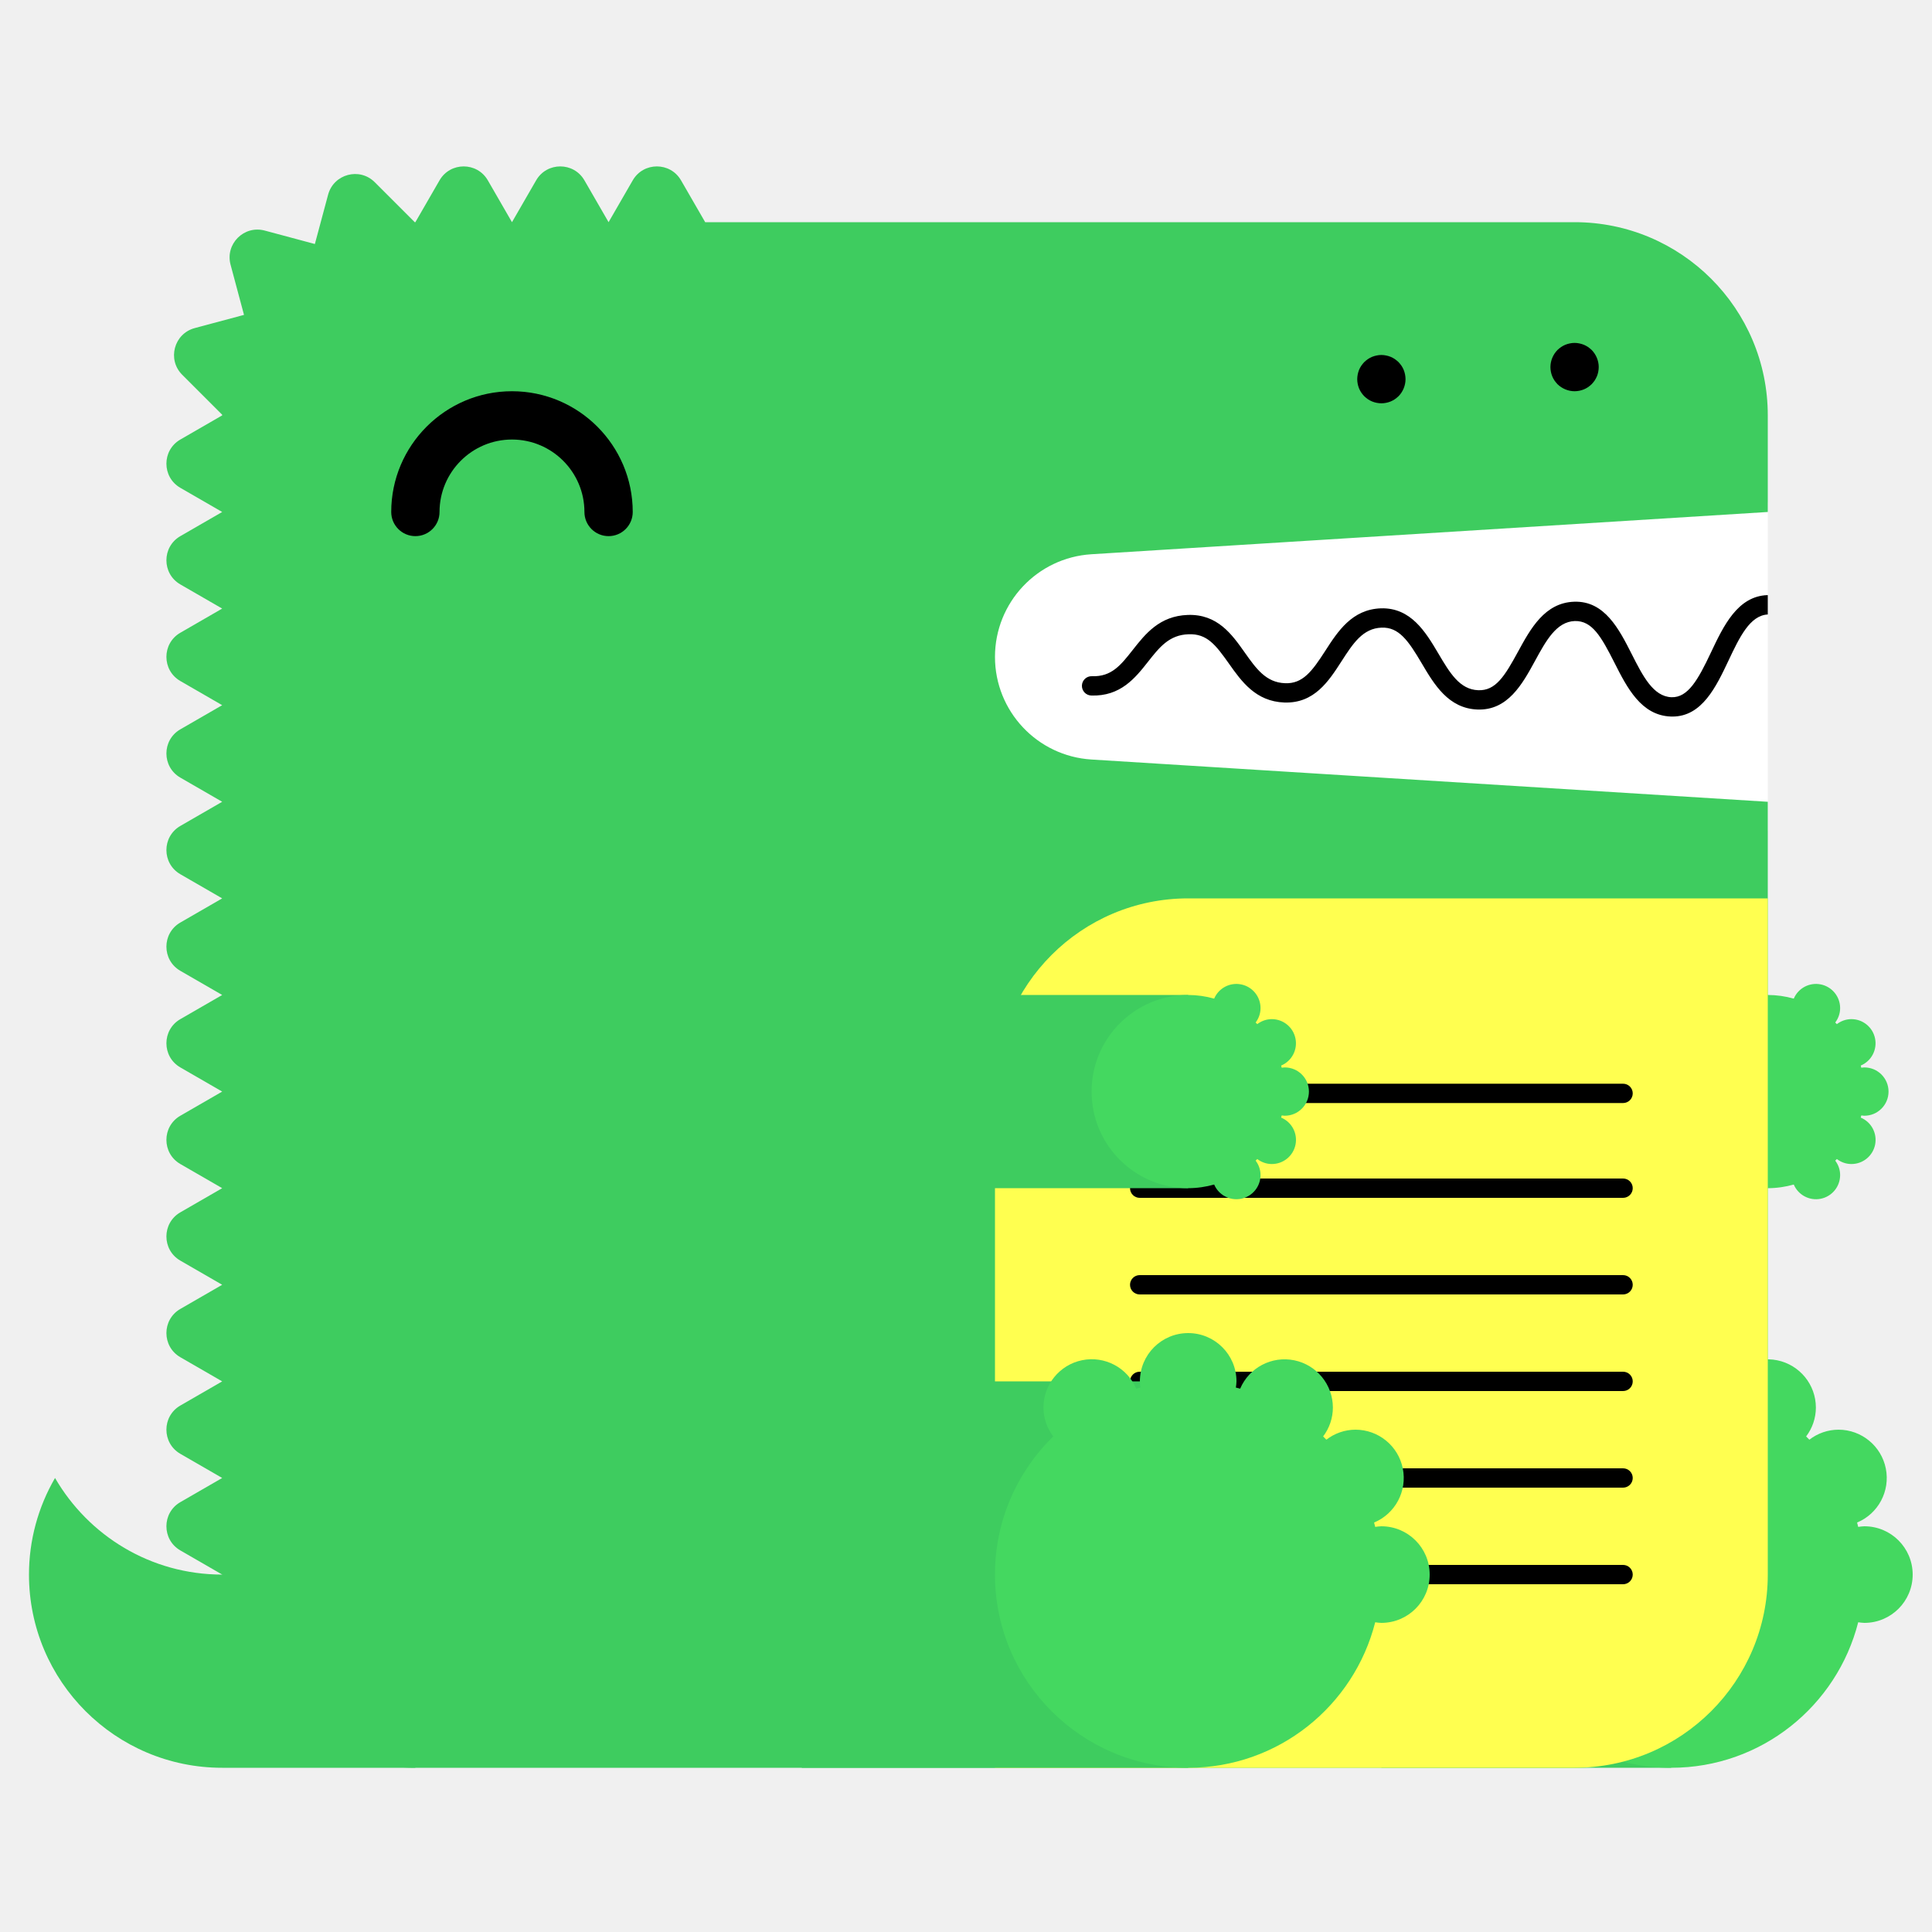
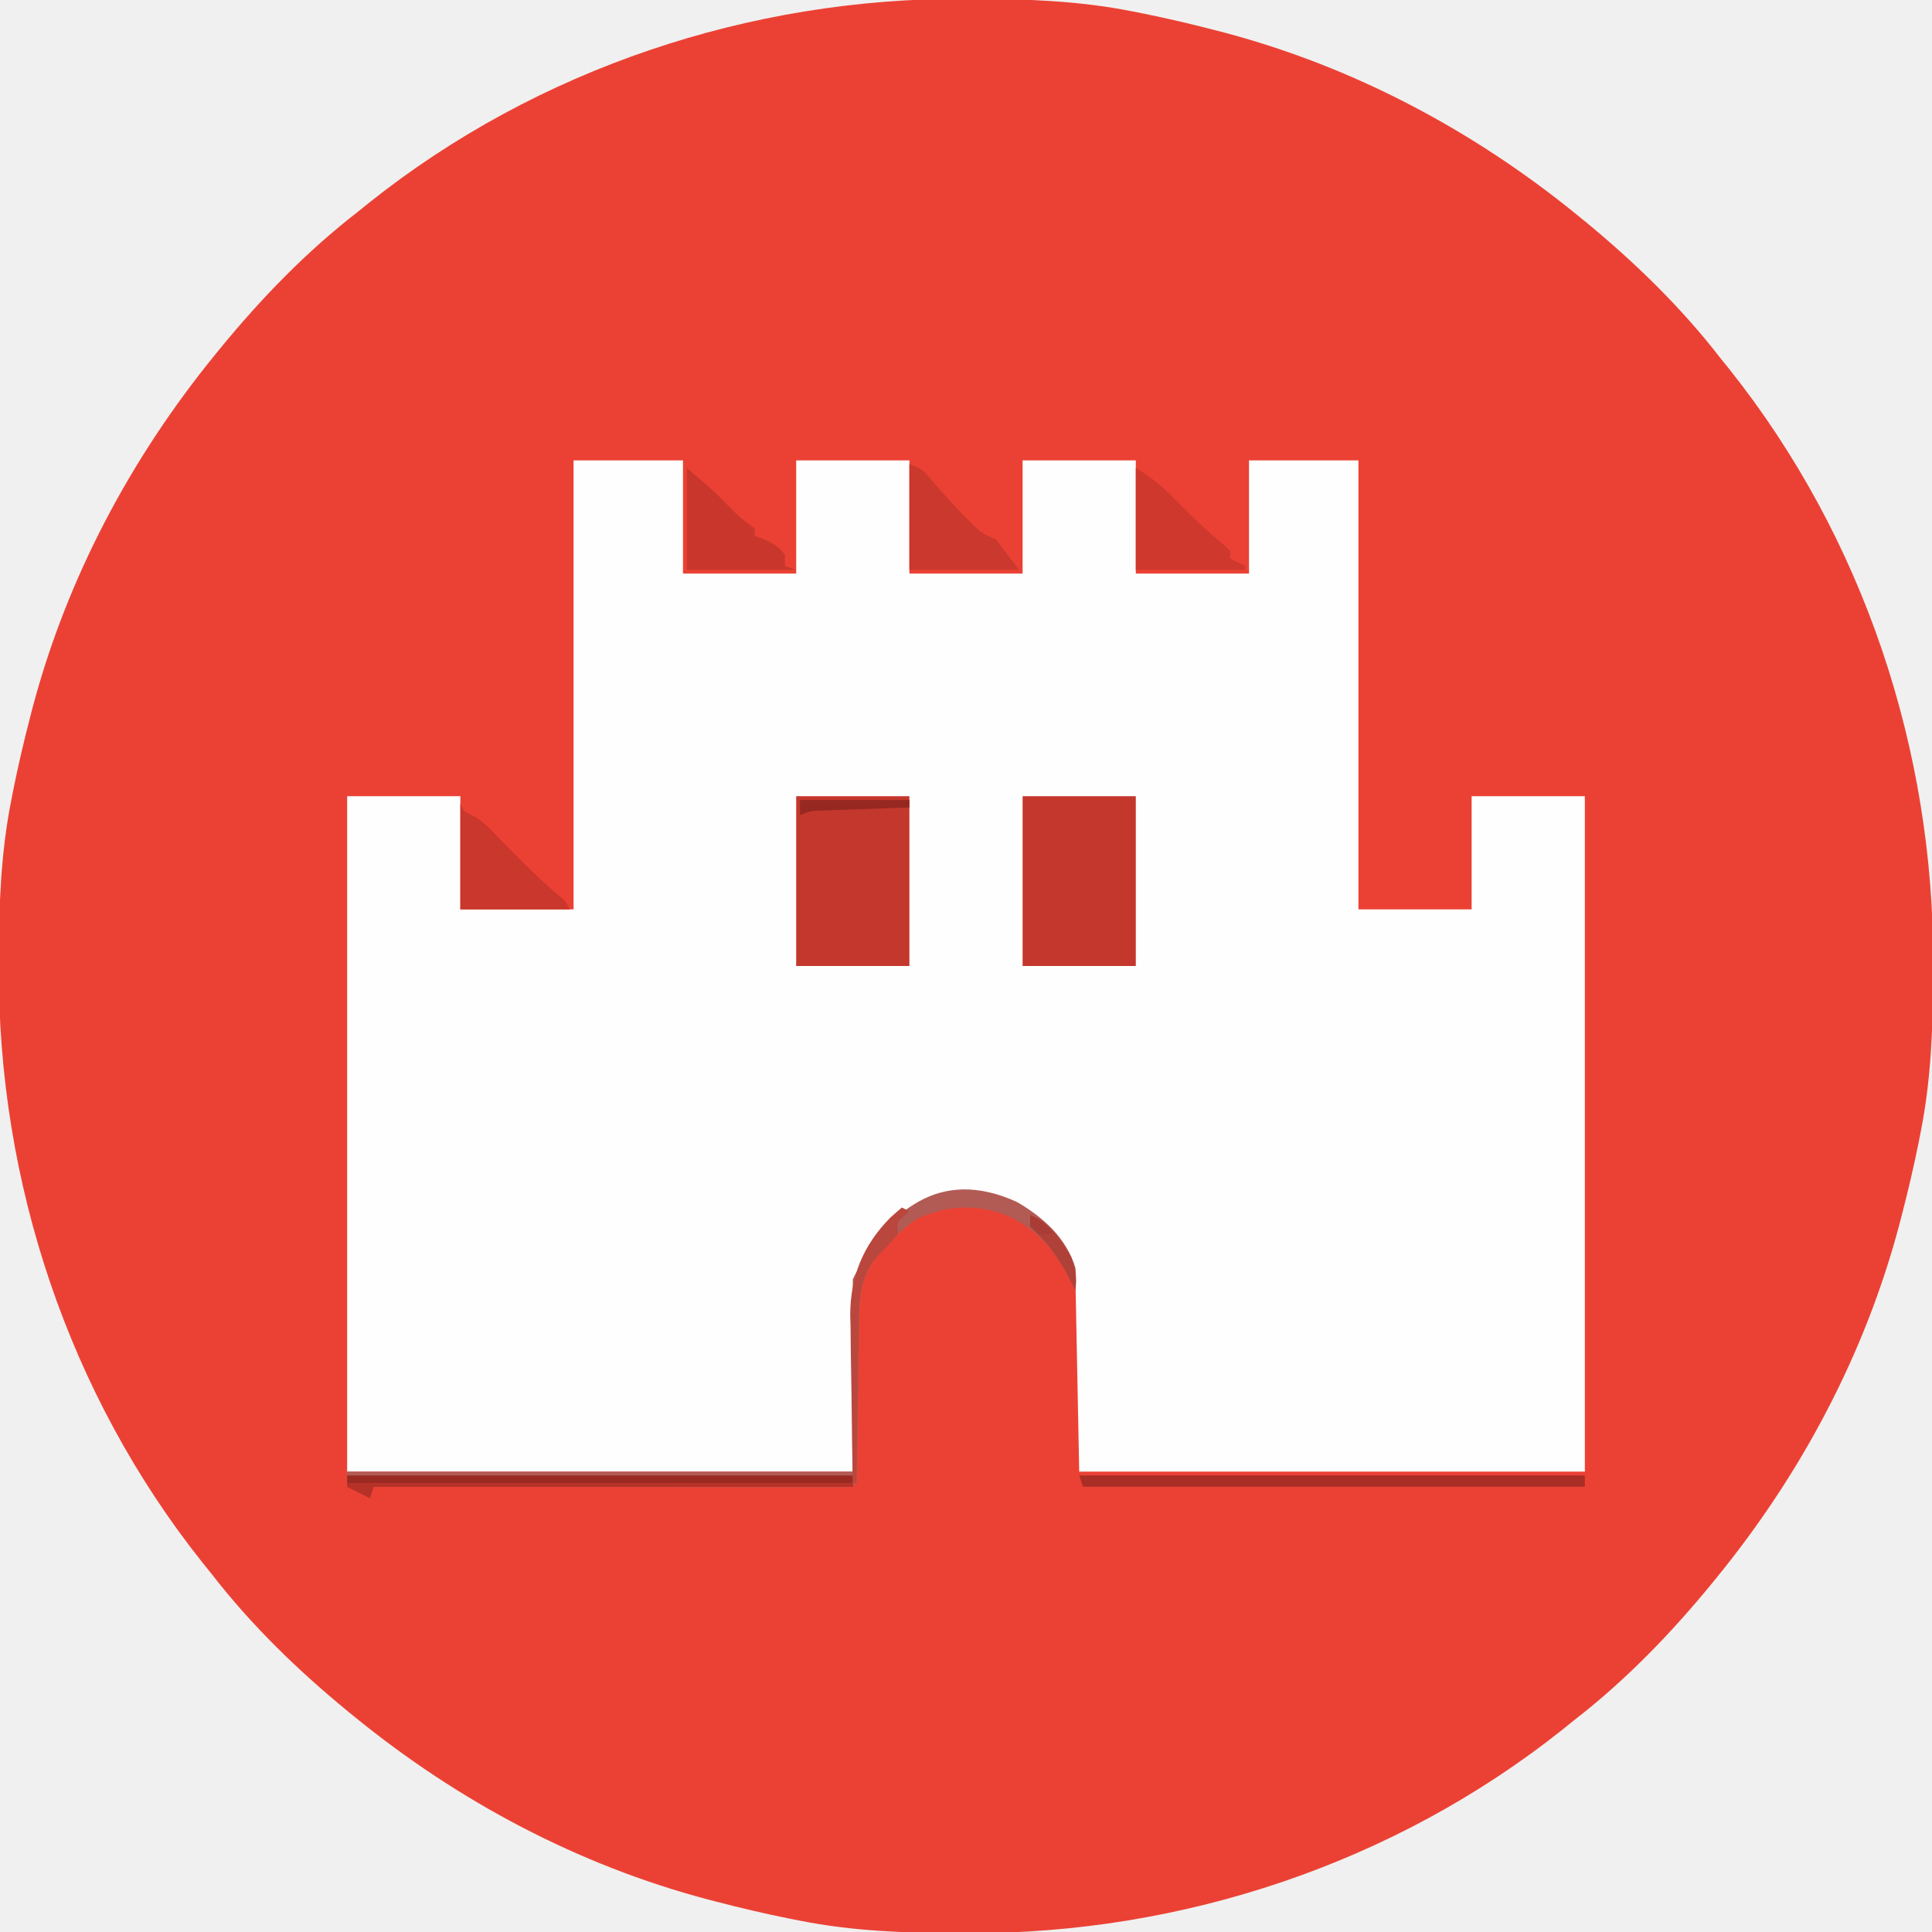
- <svg xmlns="http://www.w3.org/2000/svg" width="200" height="200" viewBox="0 0 200 200">
-   <g fill="none" fill-rule="evenodd">
-     <path fill="#FFF" d="M99 52h84v34H99z" />
-     <path d="M23 163c-7.398 0-13.843-4.027-17.303-10A19.886 19.886 0 0 0 3 163c0 11.046 8.954 20 20 20h20v-20H23z" fill="#3ECC5F" />
-     <path d="M112.98 57.376L183 53V43c0-11.046-8.954-20-20-20H73l-2.5-4.33c-1.112-1.925-3.889-1.925-5 0L63 23l-2.5-4.33c-1.111-1.925-3.889-1.925-5 0L53 23l-2.5-4.33c-1.111-1.925-3.889-1.925-5 0L43 23c-.022 0-.042.003-.065.003l-4.142-4.141c-1.57-1.571-4.252-.853-4.828 1.294l-1.369 5.104-5.192-1.392c-2.148-.575-4.111 1.389-3.535 3.536l1.39 5.193-5.102 1.367c-2.148.576-2.867 3.259-1.296 4.83l4.142 4.142c0 .021-.003.042-.003.064l-4.33 2.5c-1.925 1.111-1.925 3.889 0 5L23 53l-4.33 2.5c-1.925 1.111-1.925 3.889 0 5L23 63l-4.33 2.5c-1.925 1.111-1.925 3.889 0 5L23 73l-4.33 2.5c-1.925 1.111-1.925 3.889 0 5L23 83l-4.33 2.5c-1.925 1.111-1.925 3.889 0 5L23 93l-4.33 2.5c-1.925 1.111-1.925 3.889 0 5L23 103l-4.33 2.5c-1.925 1.111-1.925 3.889 0 5L23 113l-4.33 2.5c-1.925 1.111-1.925 3.889 0 5L23 123l-4.33 2.5c-1.925 1.111-1.925 3.889 0 5L23 133l-4.33 2.5c-1.925 1.111-1.925 3.889 0 5L23 143l-4.33 2.5c-1.925 1.111-1.925 3.889 0 5L23 153l-4.33 2.5c-1.925 1.111-1.925 3.889 0 5L23 163c0 11.046 8.954 20 20 20h120c11.046 0 20-8.954 20-20V83l-70.02-4.376A10.645 10.645 0 0 1 103 68c0-5.621 4.37-10.273 9.98-10.624" fill="#3ECC5F" />
-     <path fill="#3ECC5F" d="M143 183h30v-40h-30z" />
-     <path d="M193 158c-.219 0-.428.037-.639.064-.038-.15-.074-.301-.116-.451A5 5 0 0 0 190.32 148a4.96 4.96 0 0 0-3.016 1.036 26.531 26.531 0 0 0-.335-.336 4.955 4.955 0 0 0 1.011-2.987 5 5 0 0 0-9.599-1.959c-.148-.042-.297-.077-.445-.115.027-.211.064-.42.064-.639a5 5 0 0 0-5-5 5 5 0 0 0-5 5c0 .219.037.428.064.639-.148.038-.297.073-.445.115a4.998 4.998 0 0 0-9.599 1.959c0 1.125.384 2.151 1.011 2.987-3.717 3.632-6.031 8.693-6.031 14.3 0 11.046 8.954 20 20 20 9.339 0 17.16-6.41 19.361-15.064.211.027.42.064.639.064a5 5 0 0 0 5-5 5 5 0 0 0-5-5" fill="#44D860" />
-     <path fill="#3ECC5F" d="M153 123h30v-20h-30z" />
-     <path d="M193 115.5a2.5 2.5 0 1 0 0-5c-.109 0-.214.019-.319.032-.02-.075-.037-.15-.058-.225a2.501 2.501 0 0 0-.963-4.807c-.569 0-1.088.197-1.508.518a6.653 6.653 0 0 0-.168-.168c.314-.417.506-.931.506-1.494a2.5 2.5 0 0 0-4.8-.979A9.987 9.987 0 0 0 183 103c-5.522 0-10 4.478-10 10s4.478 10 10 10c.934 0 1.833-.138 2.69-.377a2.5 2.5 0 0 0 4.8-.979c0-.563-.192-1.077-.506-1.494.057-.055.113-.111.168-.168.42.321.939.518 1.508.518a2.5 2.5 0 0 0 .963-4.807c.021-.074.038-.15.058-.225.105.013.21.032.319.032" fill="#44D860" />
-     <path d="M63 55.5a2.5 2.5 0 0 1-2.5-2.5c0-4.136-3.364-7.5-7.5-7.5s-7.5 3.364-7.5 7.5a2.5 2.5 0 1 1-5 0c0-6.893 5.607-12.5 12.5-12.5S65.5 46.107 65.5 53a2.5 2.5 0 0 1-2.5 2.5" fill="#000" />
-     <path d="M103 183h60c11.046 0 20-8.954 20-20V93h-60c-11.046 0-20 8.954-20 20v70z" fill="#FFFF50" />
-     <path d="M168.02 124h-50.04a1 1 0 1 1 0-2h50.04a1 1 0 1 1 0 2m0 20h-50.04a1 1 0 1 1 0-2h50.04a1 1 0 1 1 0 2m0 20h-50.04a1 1 0 1 1 0-2h50.04a1 1 0 1 1 0 2m0-49.814h-50.04a1 1 0 1 1 0-2h50.04a1 1 0 1 1 0 2m0 19.814h-50.04a1 1 0 1 1 0-2h50.04a1 1 0 1 1 0 2m0 20h-50.04a1 1 0 1 1 0-2h50.04a1 1 0 1 1 0 2M183 61.611c-.012 0-.022-.006-.034-.005-3.09.105-4.552 3.196-5.842 5.923-1.346 2.85-2.387 4.703-4.093 4.647-1.889-.068-2.969-2.202-4.113-4.46-1.314-2.594-2.814-5.536-5.963-5.426-3.046.104-4.513 2.794-5.807 5.167-1.377 2.528-2.314 4.065-4.121 3.994-1.927-.07-2.951-1.805-4.136-3.813-1.321-2.236-2.848-4.75-5.936-4.664-2.994.103-4.465 2.385-5.763 4.4-1.373 2.13-2.335 3.428-4.165 3.351-1.973-.07-2.992-1.51-4.171-3.177-1.324-1.873-2.816-3.993-5.895-3.89-2.928.1-4.399 1.97-5.696 3.618-1.232 1.564-2.194 2.802-4.229 2.724a1 1 0 0 0-.072 2c3.017.101 4.545-1.8 5.872-3.487 1.177-1.496 2.193-2.787 4.193-2.855 1.926-.082 2.829 1.115 4.195 3.045 1.297 1.834 2.769 3.914 5.731 4.021 3.103.104 4.596-2.215 5.918-4.267 1.182-1.834 2.202-3.417 4.15-3.484 1.793-.067 2.769 1.35 4.145 3.681 1.297 2.197 2.766 4.686 5.787 4.796 3.125.108 4.634-2.62 5.949-5.035 1.139-2.088 2.214-4.06 4.119-4.126 1.793-.042 2.728 1.595 4.111 4.33 1.292 2.553 2.757 5.445 5.825 5.556l.169.003c3.064 0 4.518-3.075 5.805-5.794 1.139-2.41 2.217-4.68 4.067-4.773v-2z" fill="#000" />
-     <path fill="#3ECC5F" d="M83 183h40v-40H83z" />
-     <path d="M143 158c-.219 0-.428.037-.639.064-.038-.15-.074-.301-.116-.451A5 5 0 0 0 140.32 148a4.96 4.96 0 0 0-3.016 1.036 26.531 26.531 0 0 0-.335-.336 4.955 4.955 0 0 0 1.011-2.987 5 5 0 0 0-9.599-1.959c-.148-.042-.297-.077-.445-.115.027-.211.064-.42.064-.639a5 5 0 0 0-5-5 5 5 0 0 0-5 5c0 .219.037.428.064.639-.148.038-.297.073-.445.115a4.998 4.998 0 0 0-9.599 1.959c0 1.125.384 2.151 1.011 2.987-3.717 3.632-6.031 8.693-6.031 14.3 0 11.046 8.954 20 20 20 9.339 0 17.16-6.41 19.361-15.064.211.027.42.064.639.064a5 5 0 0 0 5-5 5 5 0 0 0-5-5" fill="#44D860" />
-     <path fill="#3ECC5F" d="M83 123h40v-20H83z" />
-     <path d="M133 115.5a2.5 2.5 0 1 0 0-5c-.109 0-.214.019-.319.032-.02-.075-.037-.15-.058-.225a2.501 2.501 0 0 0-.963-4.807c-.569 0-1.088.197-1.508.518a6.653 6.653 0 0 0-.168-.168c.314-.417.506-.931.506-1.494a2.5 2.5 0 0 0-4.8-.979A9.987 9.987 0 0 0 123 103c-5.522 0-10 4.478-10 10s4.478 10 10 10c.934 0 1.833-.138 2.69-.377a2.5 2.5 0 0 0 4.8-.979c0-.563-.192-1.077-.506-1.494.057-.055.113-.111.168-.168.42.321.939.518 1.508.518a2.5 2.5 0 0 0 .963-4.807c.021-.074.038-.15.058-.225.105.013.21.032.319.032" fill="#44D860" />
-     <path d="M143 41.75c-.16 0-.33-.02-.49-.05a2.52 2.52 0 0 1-.47-.14c-.15-.06-.29-.14-.431-.23-.13-.09-.259-.2-.38-.31-.109-.12-.219-.24-.309-.38s-.17-.28-.231-.43a2.619 2.619 0 0 1-.189-.96c0-.16.02-.33.05-.49.03-.16.08-.31.139-.47.061-.15.141-.29.231-.43.09-.13.2-.26.309-.38.121-.11.25-.22.38-.31.141-.09.281-.17.431-.23.149-.06.31-.11.47-.14.32-.07.65-.07.98 0 .159.03.32.08.47.14.149.06.29.14.43.23.13.09.259.2.38.31.11.12.22.25.31.38.09.14.17.28.23.43.06.16.11.31.14.47.029.16.05.33.05.49 0 .66-.271 1.31-.73 1.77-.121.11-.25.22-.38.31-.14.09-.281.17-.43.23a2.565 2.565 0 0 1-.96.19m20-1.25c-.66 0-1.3-.27-1.771-.73a3.802 3.802 0 0 1-.309-.38c-.09-.14-.17-.28-.231-.43a2.619 2.619 0 0 1-.189-.96c0-.66.27-1.3.729-1.77.121-.11.25-.22.38-.31.141-.09.281-.17.431-.23.149-.06.31-.11.47-.14.32-.07.66-.07.98 0 .159.03.32.08.47.14.149.06.29.14.43.23.13.09.259.2.38.31.459.47.73 1.11.73 1.77 0 .16-.021.33-.05.49-.03.16-.08.32-.14.47-.07.15-.14.29-.23.43-.09.13-.2.26-.31.38-.121.11-.25.22-.38.31-.14.09-.281.17-.43.23a2.565 2.565 0 0 1-.96.19" fill="#000" />
-   </g>
+ <svg xmlns="http://www.w3.org/2000/svg" version="1.1" width="512" height="512">
+   <path d="M0 0 C0.922 0.002 1.844 0.004 2.795 0.006 C16.842 0.052 30.56 0.561 44.375 3.312 C45.28 3.489 46.185 3.666 47.117 3.849 C53.587 5.147 59.988 6.655 66.375 8.312 C67.621 8.635 67.621 8.635 68.892 8.964 C103.176 18.056 134.943 34.949 162.375 57.312 C162.926 57.76 163.477 58.208 164.044 58.669 C177.41 69.625 189.799 81.618 200.375 95.312 C201.535 96.747 201.535 96.747 202.719 98.211 C238.24 142.838 256.921 199.144 256.688 255.938 C256.685 257.321 256.685 257.321 256.682 258.732 C256.635 272.779 256.127 286.497 253.375 300.312 C253.198 301.217 253.021 302.122 252.839 303.054 C251.54 309.524 250.032 315.926 248.375 322.312 C248.16 323.143 247.945 323.974 247.724 324.83 C238.631 359.113 221.738 390.881 199.375 418.312 C198.927 418.863 198.479 419.414 198.018 419.981 C187.063 433.347 175.069 445.736 161.375 456.312 C159.94 457.473 159.94 457.473 158.477 458.656 C113.85 494.178 57.543 512.859 0.75 512.625 C-0.172 512.623 -1.094 512.621 -2.045 512.619 C-16.092 512.573 -29.81 512.064 -43.625 509.312 C-44.53 509.136 -45.435 508.959 -46.367 508.776 C-52.837 507.478 -59.238 505.97 -65.625 504.312 C-66.456 504.098 -67.286 503.883 -68.142 503.661 C-102.426 494.569 -134.193 477.676 -161.625 455.312 C-162.176 454.865 -162.727 454.417 -163.294 453.956 C-176.66 443 -189.049 431.007 -199.625 417.312 C-200.785 415.878 -200.785 415.878 -201.969 414.414 C-237.49 369.787 -256.171 313.481 -255.938 256.688 C-255.936 255.765 -255.934 254.843 -255.932 253.893 C-255.885 239.846 -255.377 226.128 -252.625 212.312 C-252.448 211.408 -252.271 210.503 -252.089 209.571 C-250.79 203.101 -249.282 196.699 -247.625 190.312 C-247.41 189.482 -247.195 188.651 -246.974 187.795 C-237.881 153.512 -220.988 121.744 -198.625 94.312 C-198.177 93.762 -197.729 93.211 -197.268 92.644 C-186.313 79.278 -174.319 66.889 -160.625 56.312 C-159.19 55.152 -159.19 55.152 -157.727 53.969 C-113.1 18.447 -56.793 -0.234 0 0 Z " fill="#EB4134" transform="translate(255.625,-0.3125)" />
+   <path d="M0 0 C9.57 0 19.14 0 29 0 C29 9.9 29 19.8 29 30 C38.9 30 48.8 30 59 30 C59 20.1 59 10.2 59 0 C68.9 0 78.8 0 89 0 C89 9.9 89 19.8 89 30 C98.9 30 108.8 30 119 30 C119 20.1 119 10.2 119 0 C128.9 0 138.8 0 149 0 C149 9.9 149 19.8 149 30 C158.9 30 168.8 30 179 30 C179 20.1 179 10.2 179 0 C188.57 0 198.14 0 208 0 C208 39.27 208 78.54 208 119 C217.9 119 227.8 119 238 119 C238 109.1 238 99.2 238 89 C247.9 89 257.8 89 268 89 C268 148.07 268 207.14 268 268 C223.78 268 179.56 268 134 268 C133.67 251.17 133.34 234.34 133 217 C127.286 205.571 124.287 199.872 112.812 195.691 C104.972 193.764 96.082 193.802 89 198 C81.3 203.016 79.356 208.288 75 217 C74.67 233.83 74.34 250.66 74 268 C29.78 268 -14.44 268 -60 268 C-60 208.93 -60 149.86 -60 89 C-50.1 89 -40.2 89 -30 89 C-30 98.9 -30 108.8 -30 119 C-20.1 119 -10.2 119 0 119 C0 79.73 0 40.46 0 0 Z " fill="#FEFEFE" transform="translate(152,122)" />
+   <path d="M0 0 C9.9 0 19.8 0 30 0 C30 14.85 30 29.7 30 45 C20.1 45 10.2 45 0 45 C0 30.15 0 15.3 0 0 Z " fill="#C4372D" transform="translate(271,211)" />
+   <path d="M0 0 C9.9 0 19.8 0 30 0 C30 14.85 30 29.7 30 45 C20.1 45 10.2 45 0 45 C0 30.15 0 15.3 0 0 Z " fill="#C4372D" transform="translate(211,211)" />
+   <path d="M0 0 C6.947 4.108 12.96 9.483 15.352 17.391 C15.602 20.891 15.602 20.891 15.352 23.391 C15.067 22.811 14.782 22.23 14.488 21.633 C10.006 12.791 5.285 6.711 -4.148 3.016 C-12.134 0.419 -18.991 0.982 -26.648 4.391 C-29.632 6.449 -32.143 8.779 -34.648 11.391 C-35.155 11.911 -35.662 12.432 -36.184 12.969 C-42.17 19.6 -41.962 26.635 -42.027 35.098 C-42.044 36.219 -42.061 37.34 -42.079 38.495 C-42.132 42.064 -42.172 45.634 -42.211 49.203 C-42.255 52.79 -42.301 56.378 -42.354 59.965 C-42.386 62.195 -42.413 64.425 -42.434 66.655 C-42.454 68.158 -42.454 68.158 -42.475 69.691 C-42.484 70.576 -42.494 71.462 -42.504 72.375 C-42.648 74.391 -42.648 74.391 -43.648 75.391 C-45.293 75.487 -46.942 75.513 -48.59 75.511 C-49.66 75.512 -50.73 75.514 -51.832 75.515 C-53.016 75.511 -54.2 75.508 -55.42 75.504 C-57.278 75.504 -57.278 75.504 -59.174 75.505 C-62.581 75.504 -65.988 75.499 -69.395 75.492 C-72.952 75.486 -76.508 75.485 -80.065 75.484 C-86.805 75.481 -93.544 75.473 -100.284 75.463 C-107.955 75.451 -115.626 75.446 -123.297 75.441 C-139.081 75.43 -154.865 75.413 -170.648 75.391 C-170.978 76.381 -171.308 77.371 -171.648 78.391 C-173.628 77.401 -175.608 76.411 -177.648 75.391 C-177.648 74.071 -177.648 72.751 -177.648 71.391 C-133.428 71.391 -89.208 71.391 -43.648 71.391 C-43.648 54.561 -43.648 37.731 -43.648 20.391 C-34.707 2.508 -20.857 -9.647 0 0 Z " fill="#B25B55" transform="translate(269.6484,318.6094)" />
+   <path d="M0 0 C3.315 1.105 3.97 1.876 6.125 4.5 C8.877 7.737 11.71 10.843 14.688 13.875 C15.413 14.615 16.139 15.355 16.887 16.117 C19.135 18.285 19.135 18.285 23 20 C24.98 22.64 26.96 25.28 29 28 C19.43 28 9.86 28 0 28 C0 18.76 0 9.52 0 0 Z " fill="#CB382D" transform="translate(241,123)" />
+   <path d="M0 0 C0.33 0.66 0.66 1.32 1 2 C1.916 2.457 1.916 2.457 2.851 2.923 C5.186 4.093 6.577 5.362 8.391 7.23 C9.014 7.866 9.638 8.501 10.281 9.156 C10.931 9.826 11.58 10.497 12.25 11.188 C16.905 15.929 21.547 20.568 26.68 24.801 C28 26 28 26 29 28 C19.43 28 9.86 28 0 28 C0 18.76 0 9.52 0 0 Z " fill="#CA372C" transform="translate(122,213)" />
+   <path d="M0 0 C4.327 2.596 7.387 5.181 10.812 8.75 C14.927 12.968 19.103 16.962 23.672 20.695 C24.11 21.126 24.548 21.556 25 22 C25 22.66 25 23.32 25 24 C26.32 24.66 27.64 25.32 29 26 C29 26.33 29 26.66 29 27 C19.43 27 9.86 27 0 27 C0 18.09 0 9.18 0 0 Z " fill="#CE382D" transform="translate(301,124)" />
+   <path d="M0 0 C44.22 0 88.44 0 134 0 C134 0.99 134 1.98 134 3 C92.09 3 50.18 3 7 3 C6.67 3.99 6.34 4.98 6 6 C4.02 5.01 2.04 4.02 0 3 C0 2.01 0 1.02 0 0 Z " fill="#9A2A22" transform="translate(92,391)" />
+   <path d="M0 0 C44.22 0 88.44 0 134 0 C134 0.99 134 1.98 134 3 C90.11 3 46.22 3 1 3 C0.67 2.01 0.34 1.02 0 0 Z " fill="#A92E25" transform="translate(286,391)" />
+   <path d="M0 0 C7.788 6.675 7.788 6.675 11.25 10.25 C13.465 12.535 15.329 14.22 18 16 C18 16.66 18 17.32 18 18 C18.763 18.268 19.526 18.536 20.312 18.812 C22.905 19.958 24.301 20.764 26 23 C26 23.99 26 24.98 26 26 C26.99 26.33 27.98 26.66 29 27 C19.43 27 9.86 27 0 27 C0 18.09 0 9.18 0 0 Z " fill="#C9372C" transform="translate(182,124)" />
+   <path d="M0 0 C44.22 0 88.44 0 134 0 C134 0.33 134 0.66 134 1 C92.09 1 50.18 1 7 1 C6.67 1.99 6.34 2.98 6 4 C4.02 3.01 2.04 2.02 0 1 C0 0.67 0 0.34 0 0 Z " fill="#B63228" transform="translate(92,393)" />
+   <path d="M0 0 C0.66 0.33 1.32 0.66 2 1 C1.505 1.433 1.01 1.866 0.5 2.312 C-1.332 3.997 -1.332 3.997 -1 7 C-2.897 9.316 -4.967 11.407 -7.055 13.551 C-11.821 19.552 -11.336 26.431 -11.414 33.742 C-11.433 34.866 -11.453 35.989 -11.473 37.147 C-11.532 40.723 -11.579 44.299 -11.625 47.875 C-11.663 50.305 -11.702 52.734 -11.742 55.164 C-11.838 61.109 -11.923 67.055 -12 73 C-12.33 73 -12.66 73 -13 73 C-13.153 65.53 -13.258 58.06 -13.33 50.588 C-13.36 48.051 -13.4 45.513 -13.453 42.977 C-13.526 39.312 -13.56 35.649 -13.586 31.984 C-13.617 30.865 -13.648 29.746 -13.68 28.593 C-13.684 18.381 -10.313 10.08 -3.125 2.75 C-2.098 1.817 -1.062 0.893 0 0 Z " fill="#B9473E" transform="translate(239,320)" />
+   <path d="M0 0 C9.57 0 19.14 0 29 0 C29 0.66 29 1.32 29 2 C27.842 2.038 27.842 2.038 26.661 2.076 C23.17 2.192 19.679 2.315 16.188 2.438 C14.973 2.477 13.758 2.516 12.506 2.557 C11.342 2.599 10.179 2.64 8.98 2.684 C7.907 2.72 6.833 2.757 5.727 2.795 C2.907 2.895 2.907 2.895 0 4 C0 2.68 0 1.36 0 0 Z " fill="#962821" transform="translate(212,212)" />
+   <path d="M0 0 C5.245 1.943 8.039 6.41 10.812 11 C12.092 14.232 12.246 16.557 12 20 C11.718 19.421 11.435 18.842 11.145 18.246 C8.676 13.401 6.045 9.045 2.188 5.188 C1.466 4.466 0.744 3.744 0 3 C0 2.01 0 1.02 0 0 Z " fill="#B04139" transform="translate(273,322)" />
+   <path d="M0 0 C3.161 1.37 3.993 1.989 6 5 C4.68 5 3.36 5 2 5 C1.34 4.34 0.68 3.68 0 3 C0 2.01 0 1.02 0 0 Z " fill="#A93C34" transform="translate(273,322)" />
</svg>
